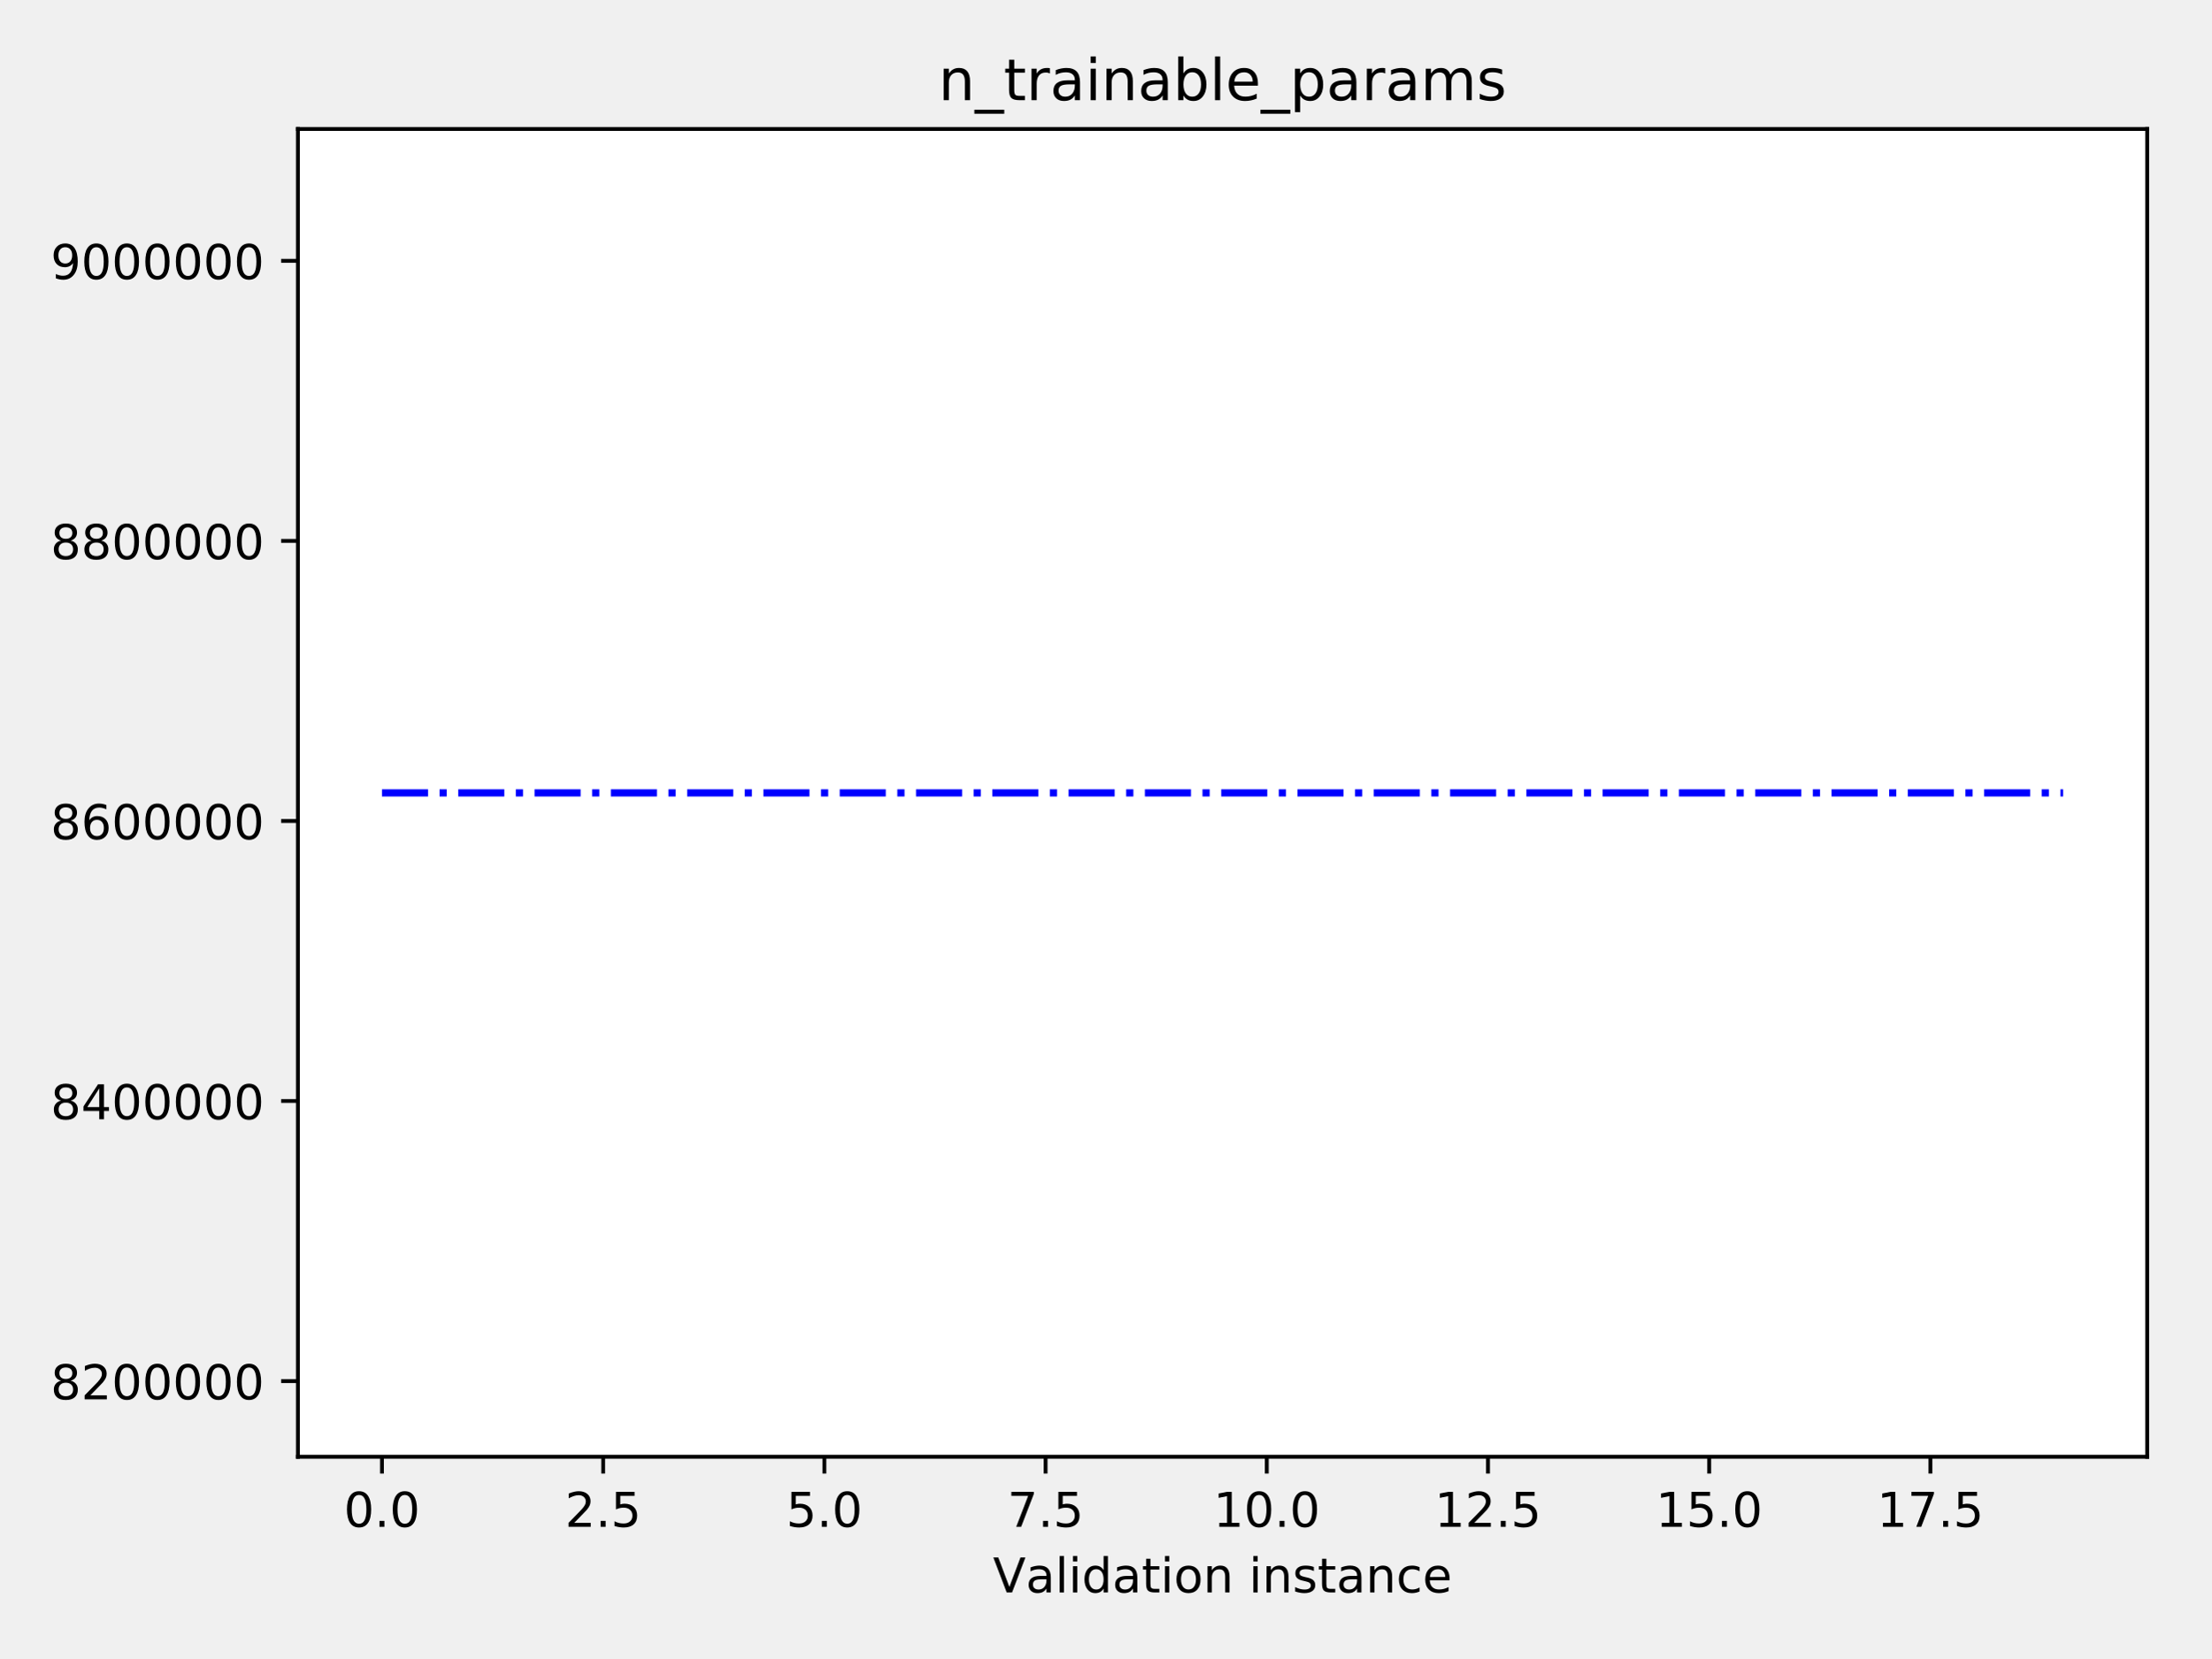
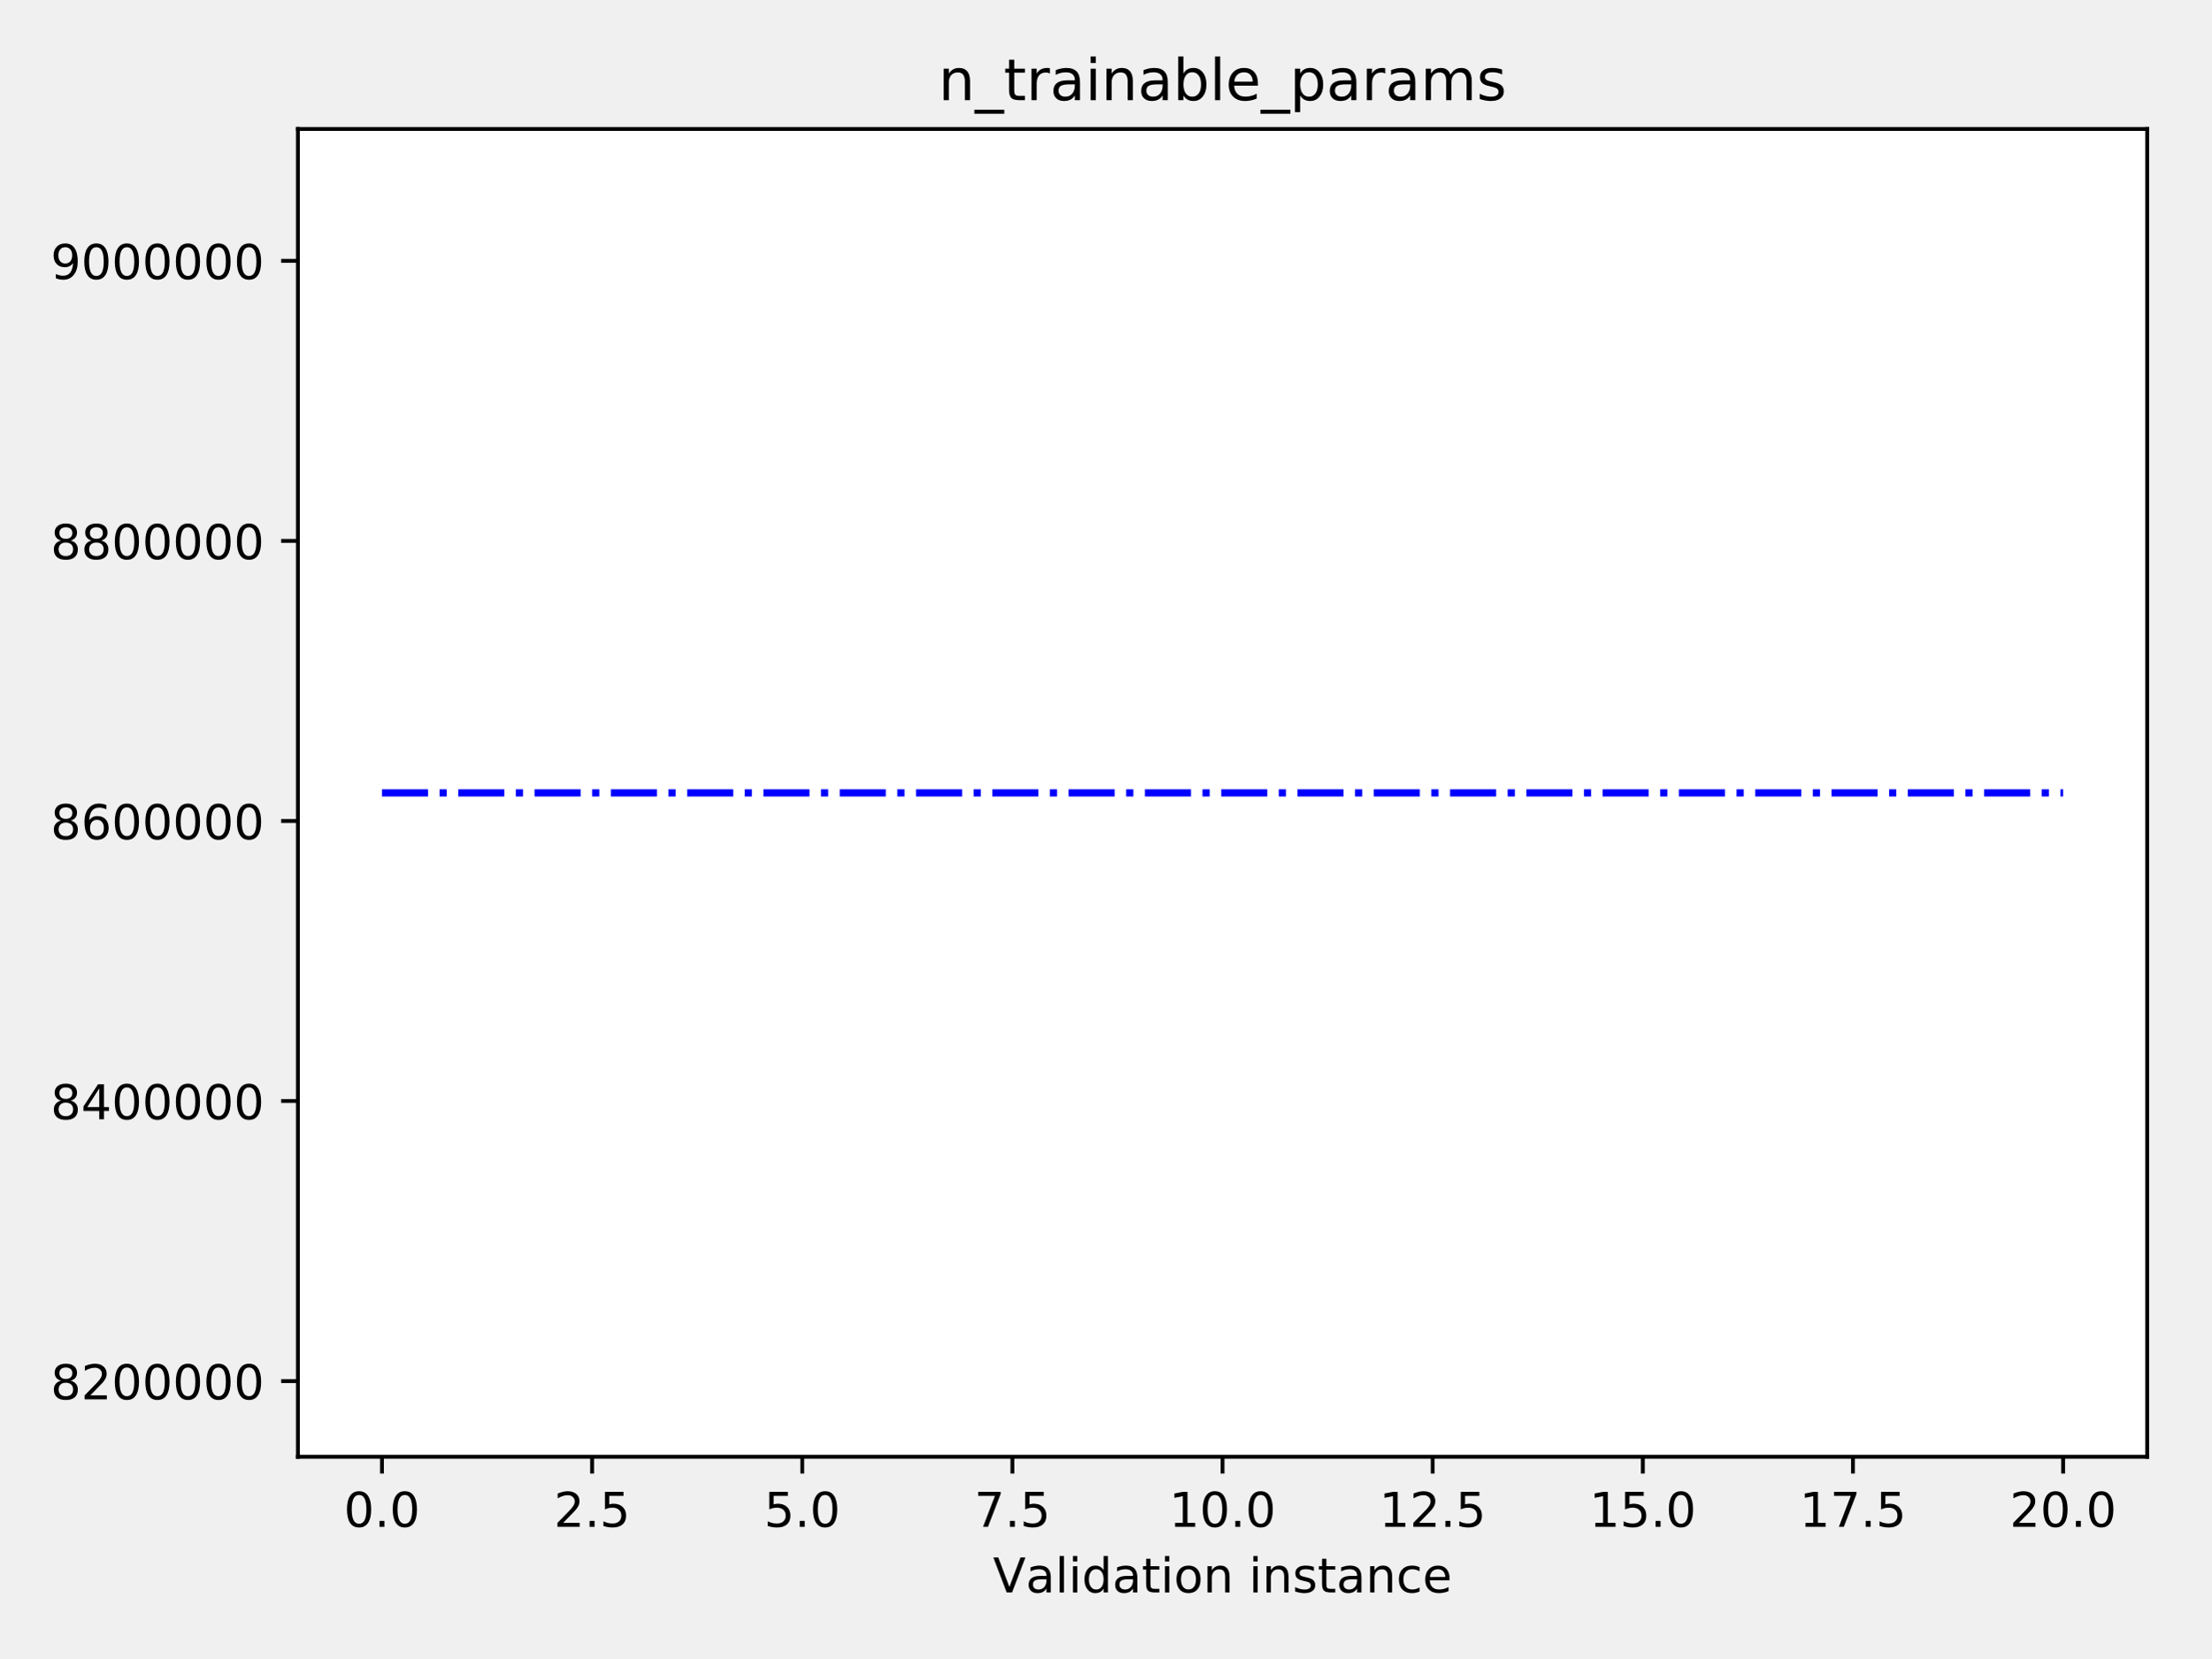
<svg xmlns="http://www.w3.org/2000/svg" xmlns:xlink="http://www.w3.org/1999/xlink" height="345.6pt" version="1.1" viewBox="0 0 460.8 345.6" width="460.8pt">
  <defs>
    <style type="text/css">
*{stroke-linecap:butt;stroke-linejoin:round;}
  </style>
  </defs>
  <g id="figure_1">
    <g id="axes_1">
      <g id="patch_1">
        <path d="M 62.08 303.64  L 447.48 303.64  L 447.48 26.88  L 62.08 26.88  z " style="fill:#ffffff;" />
      </g>
      <g id="matplotlib.axis_1">
        <g id="xtick_1">
          <g id="line2d_1">
            <defs>
-               <path d="M 0 0  L 0 3.5  " id="mf75e6f834e" style="stroke:#000000;stroke-width:0.8;" />
-             </defs>
-             <g>
-               <use style="stroke:#000000;stroke-width:0.8;" x="79.598" xlink:href="#mf75e6f834e" y="303.64" />
+               <path d="M 0 0  L 0 3.5  " id="m7eaa861a01" style="stroke:#000000;stroke-width:0.8;" />
+             </defs>
+             <g>
+               <use style="stroke:#000000;stroke-width:0.8;" x="79.598" xlink:href="#m7eaa861a01" y="303.64" />
            </g>
          </g>
          <g id="text_1">
            <defs>
              <path d="M 31.781 66.406  Q 24.172 66.406 20.328 58.906  Q 16.5 51.422 16.5 36.375  Q 16.5 21.391 20.328 13.891  Q 24.172 6.391 31.781 6.391  Q 39.453 6.391 43.281 13.891  Q 47.125 21.391 47.125 36.375  Q 47.125 51.422 43.281 58.906  Q 39.453 66.406 31.781 66.406  z M 31.781 74.219  Q 44.047 74.219 50.516 64.516  Q 56.984 54.828 56.984 36.375  Q 56.984 17.969 50.516 8.266  Q 44.047 -1.422 31.781 -1.422  Q 19.531 -1.422 13.062 8.266  Q 6.594 17.969 6.594 36.375  Q 6.594 54.828 13.062 64.516  Q 19.531 74.219 31.781 74.219  z " id="DejaVuSans-30" />
              <path d="M 10.688 12.406  L 21 12.406  L 21 0  L 10.688 0  z " id="DejaVuSans-2e" />
            </defs>
            <g transform="translate(71.64662 318.2384)scale(0.1 -0.1)">
              <use xlink:href="#DejaVuSans-30" />
              <use x="63.623" xlink:href="#DejaVuSans-2e" />
              <use x="95.41" xlink:href="#DejaVuSans-30" />
            </g>
          </g>
        </g>
        <g id="xtick_2">
          <g id="line2d_2">
            <g>
-               <use style="stroke:#000000;stroke-width:0.8;" x="125.699" xlink:href="#mf75e6f834e" y="303.64" />
+               <use style="stroke:#000000;stroke-width:0.8;" x="123.394" xlink:href="#m7eaa861a01" y="303.64" />
            </g>
          </g>
          <g id="text_2">
            <defs>
              <path d="M 19.188 8.297  L 53.609 8.297  L 53.609 0  L 7.328 0  L 7.328 8.297  Q 12.938 14.109 22.625 23.891  Q 32.328 33.688 34.812 36.531  Q 39.547 41.844 41.422 45.531  Q 43.312 49.219 43.312 52.781  Q 43.312 58.594 39.234 62.25  Q 35.156 65.922 28.609 65.922  Q 23.969 65.922 18.812 64.312  Q 13.672 62.703 7.812 59.422  L 7.812 69.391  Q 13.766 71.781 18.938 73  Q 24.125 74.219 28.422 74.219  Q 39.75 74.219 46.484 68.547  Q 53.219 62.891 53.219 53.422  Q 53.219 48.922 51.531 44.891  Q 49.859 40.875 45.406 35.406  Q 44.188 33.984 37.641 27.219  Q 31.109 20.453 19.188 8.297  z " id="DejaVuSans-32" />
              <path d="M 10.797 72.906  L 49.516 72.906  L 49.516 64.594  L 19.828 64.594  L 19.828 46.734  Q 21.969 47.469 24.109 47.828  Q 26.266 48.188 28.422 48.188  Q 40.625 48.188 47.75 41.5  Q 54.891 34.812 54.891 23.391  Q 54.891 11.625 47.562 5.094  Q 40.234 -1.422 26.906 -1.422  Q 22.312 -1.422 17.547 -0.641  Q 12.797 0.141 7.719 1.703  L 7.719 11.625  Q 12.109 9.234 16.797 8.062  Q 21.484 6.891 26.703 6.891  Q 35.156 6.891 40.078 11.328  Q 45.016 15.766 45.016 23.391  Q 45.016 31 40.078 35.438  Q 35.156 39.891 26.703 39.891  Q 22.75 39.891 18.812 39.016  Q 14.891 38.141 10.797 36.281  z " id="DejaVuSans-35" />
            </defs>
-             <g transform="translate(117.7471 318.2384)scale(0.1 -0.1)">
+             <g transform="translate(115.4421 318.2384)scale(0.1 -0.1)">
              <use xlink:href="#DejaVuSans-32" />
              <use x="63.623" xlink:href="#DejaVuSans-2e" />
              <use x="95.41" xlink:href="#DejaVuSans-35" />
            </g>
          </g>
        </g>
        <g id="xtick_3">
          <g id="line2d_3">
            <g>
-               <use style="stroke:#000000;stroke-width:0.8;" x="171.799" xlink:href="#mf75e6f834e" y="303.64" />
+               <use style="stroke:#000000;stroke-width:0.8;" x="167.189" xlink:href="#m7eaa861a01" y="303.64" />
            </g>
          </g>
          <g id="text_3">
-             <g transform="translate(163.8476 318.2384)scale(0.1 -0.1)">
+             <g transform="translate(159.2375 318.2384)scale(0.1 -0.1)">
              <use xlink:href="#DejaVuSans-35" />
              <use x="63.623" xlink:href="#DejaVuSans-2e" />
              <use x="95.41" xlink:href="#DejaVuSans-30" />
            </g>
          </g>
        </g>
        <g id="xtick_4">
          <g id="line2d_4">
            <g>
-               <use style="stroke:#000000;stroke-width:0.8;" x="217.9" xlink:href="#mf75e6f834e" y="303.64" />
+               <use style="stroke:#000000;stroke-width:0.8;" x="210.985" xlink:href="#m7eaa861a01" y="303.64" />
            </g>
          </g>
          <g id="text_4">
            <defs>
              <path d="M 8.203 72.906  L 55.078 72.906  L 55.078 68.703  L 28.609 0  L 18.312 0  L 43.219 64.594  L 8.203 64.594  z " id="DejaVuSans-37" />
            </defs>
-             <g transform="translate(209.9481 318.2384)scale(0.1 -0.1)">
+             <g transform="translate(203.033 318.2384)scale(0.1 -0.1)">
              <use xlink:href="#DejaVuSans-37" />
              <use x="63.623" xlink:href="#DejaVuSans-2e" />
              <use x="95.41" xlink:href="#DejaVuSans-35" />
            </g>
          </g>
        </g>
        <g id="xtick_5">
          <g id="line2d_5">
            <g>
-               <use style="stroke:#000000;stroke-width:0.8;" x="264" xlink:href="#mf75e6f834e" y="303.64" />
+               <use style="stroke:#000000;stroke-width:0.8;" x="254.78" xlink:href="#m7eaa861a01" y="303.64" />
            </g>
          </g>
          <g id="text_5">
            <defs>
              <path d="M 12.406 8.297  L 28.516 8.297  L 28.516 63.922  L 10.984 60.406  L 10.984 69.391  L 28.422 72.906  L 38.281 72.906  L 38.281 8.297  L 54.391 8.297  L 54.391 0  L 12.406 0  z " id="DejaVuSans-31" />
            </defs>
-             <g transform="translate(252.8673 318.2384)scale(0.1 -0.1)">
+             <g transform="translate(243.6472 318.2384)scale(0.1 -0.1)">
              <use xlink:href="#DejaVuSans-31" />
              <use x="63.623" xlink:href="#DejaVuSans-30" />
              <use x="127.246" xlink:href="#DejaVuSans-2e" />
              <use x="159.033" xlink:href="#DejaVuSans-30" />
            </g>
          </g>
        </g>
        <g id="xtick_6">
          <g id="line2d_6">
            <g>
-               <use style="stroke:#000000;stroke-width:0.8;" x="310.101" xlink:href="#mf75e6f834e" y="303.64" />
+               <use style="stroke:#000000;stroke-width:0.8;" x="298.575" xlink:href="#m7eaa861a01" y="303.64" />
            </g>
          </g>
          <g id="text_6">
-             <g transform="translate(298.9678 318.2384)scale(0.1 -0.1)">
+             <g transform="translate(287.4426 318.2384)scale(0.1 -0.1)">
              <use xlink:href="#DejaVuSans-31" />
              <use x="63.623" xlink:href="#DejaVuSans-32" />
              <use x="127.246" xlink:href="#DejaVuSans-2e" />
              <use x="159.033" xlink:href="#DejaVuSans-35" />
            </g>
          </g>
        </g>
        <g id="xtick_7">
          <g id="line2d_7">
            <g>
-               <use style="stroke:#000000;stroke-width:0.8;" x="356.201" xlink:href="#mf75e6f834e" y="303.64" />
+               <use style="stroke:#000000;stroke-width:0.8;" x="342.371" xlink:href="#m7eaa861a01" y="303.64" />
            </g>
          </g>
          <g id="text_7">
-             <g transform="translate(345.0682 318.2384)scale(0.1 -0.1)">
+             <g transform="translate(331.2381 318.2384)scale(0.1 -0.1)">
              <use xlink:href="#DejaVuSans-31" />
              <use x="63.623" xlink:href="#DejaVuSans-35" />
              <use x="127.246" xlink:href="#DejaVuSans-2e" />
              <use x="159.033" xlink:href="#DejaVuSans-30" />
            </g>
          </g>
        </g>
        <g id="xtick_8">
          <g id="line2d_8">
            <g>
-               <use style="stroke:#000000;stroke-width:0.8;" x="402.302" xlink:href="#mf75e6f834e" y="303.64" />
+               <use style="stroke:#000000;stroke-width:0.8;" x="386.166" xlink:href="#m7eaa861a01" y="303.64" />
            </g>
          </g>
          <g id="text_8">
-             <g transform="translate(391.1687 318.2384)scale(0.1 -0.1)">
+             <g transform="translate(375.0336 318.2384)scale(0.1 -0.1)">
              <use xlink:href="#DejaVuSans-31" />
              <use x="63.623" xlink:href="#DejaVuSans-37" />
              <use x="127.246" xlink:href="#DejaVuSans-2e" />
              <use x="159.033" xlink:href="#DejaVuSans-35" />
            </g>
          </g>
        </g>
-         <g id="text_9">
+         <g id="xtick_9">
+           <g id="line2d_9">
+             <g>
+               <use style="stroke:#000000;stroke-width:0.8;" x="429.962" xlink:href="#m7eaa861a01" y="303.64" />
+             </g>
+           </g>
+           <g id="text_9">
+             <g transform="translate(418.829 318.2384)scale(0.1 -0.1)">
+               <use xlink:href="#DejaVuSans-32" />
+               <use x="63.623" xlink:href="#DejaVuSans-30" />
+               <use x="127.246" xlink:href="#DejaVuSans-2e" />
+               <use x="159.033" xlink:href="#DejaVuSans-30" />
+             </g>
+           </g>
+         </g>
+         <g id="text_10">
          <defs>
            <path d="M 28.609 0  L 0.781 72.906  L 11.078 72.906  L 34.188 11.531  L 57.328 72.906  L 67.578 72.906  L 39.797 0  z " id="DejaVuSans-56" />
            <path d="M 34.281 27.484  Q 23.391 27.484 19.188 25  Q 14.984 22.516 14.984 16.5  Q 14.984 11.719 18.141 8.906  Q 21.297 6.109 26.703 6.109  Q 34.188 6.109 38.703 11.406  Q 43.219 16.703 43.219 25.484  L 43.219 27.484  z M 52.203 31.203  L 52.203 0  L 43.219 0  L 43.219 8.297  Q 40.141 3.328 35.547 0.953  Q 30.953 -1.422 24.312 -1.422  Q 15.922 -1.422 10.953 3.297  Q 6 8.016 6 15.922  Q 6 25.141 12.172 29.828  Q 18.359 34.516 30.609 34.516  L 43.219 34.516  L 43.219 35.406  Q 43.219 41.609 39.141 45  Q 35.062 48.391 27.688 48.391  Q 23 48.391 18.547 47.266  Q 14.109 46.141 10.016 43.891  L 10.016 52.203  Q 14.938 54.109 19.578 55.047  Q 24.219 56 28.609 56  Q 40.484 56 46.344 49.844  Q 52.203 43.703 52.203 31.203  z " id="DejaVuSans-61" />
            <path d="M 9.422 75.984  L 18.406 75.984  L 18.406 0  L 9.422 0  z " id="DejaVuSans-6c" />
            <path d="M 9.422 54.688  L 18.406 54.688  L 18.406 0  L 9.422 0  z M 9.422 75.984  L 18.406 75.984  L 18.406 64.594  L 9.422 64.594  z " id="DejaVuSans-69" />
            <path d="M 45.406 46.391  L 45.406 75.984  L 54.391 75.984  L 54.391 0  L 45.406 0  L 45.406 8.203  Q 42.578 3.328 38.25 0.953  Q 33.938 -1.422 27.875 -1.422  Q 17.969 -1.422 11.734 6.484  Q 5.516 14.406 5.516 27.297  Q 5.516 40.188 11.734 48.094  Q 17.969 56 27.875 56  Q 33.938 56 38.25 53.625  Q 42.578 51.266 45.406 46.391  z M 14.797 27.297  Q 14.797 17.391 18.875 11.75  Q 22.953 6.109 30.078 6.109  Q 37.203 6.109 41.297 11.75  Q 45.406 17.391 45.406 27.297  Q 45.406 37.203 41.297 42.844  Q 37.203 48.484 30.078 48.484  Q 22.953 48.484 18.875 42.844  Q 14.797 37.203 14.797 27.297  z " id="DejaVuSans-64" />
            <path d="M 18.312 70.219  L 18.312 54.688  L 36.812 54.688  L 36.812 47.703  L 18.312 47.703  L 18.312 18.016  Q 18.312 11.328 20.141 9.422  Q 21.969 7.516 27.594 7.516  L 36.812 7.516  L 36.812 0  L 27.594 0  Q 17.188 0 13.234 3.875  Q 9.281 7.766 9.281 18.016  L 9.281 47.703  L 2.688 47.703  L 2.688 54.688  L 9.281 54.688  L 9.281 70.219  z " id="DejaVuSans-74" />
            <path d="M 30.609 48.391  Q 23.391 48.391 19.188 42.75  Q 14.984 37.109 14.984 27.297  Q 14.984 17.484 19.156 11.844  Q 23.344 6.203 30.609 6.203  Q 37.797 6.203 41.984 11.859  Q 46.188 17.531 46.188 27.297  Q 46.188 37.016 41.984 42.703  Q 37.797 48.391 30.609 48.391  z M 30.609 56  Q 42.328 56 49.016 48.375  Q 55.719 40.766 55.719 27.297  Q 55.719 13.875 49.016 6.219  Q 42.328 -1.422 30.609 -1.422  Q 18.844 -1.422 12.172 6.219  Q 5.516 13.875 5.516 27.297  Q 5.516 40.766 12.172 48.375  Q 18.844 56 30.609 56  z " id="DejaVuSans-6f" />
            <path d="M 54.891 33.016  L 54.891 0  L 45.906 0  L 45.906 32.719  Q 45.906 40.484 42.875 44.328  Q 39.844 48.188 33.797 48.188  Q 26.516 48.188 22.312 43.547  Q 18.109 38.922 18.109 30.906  L 18.109 0  L 9.078 0  L 9.078 54.688  L 18.109 54.688  L 18.109 46.188  Q 21.344 51.125 25.703 53.562  Q 30.078 56 35.797 56  Q 45.219 56 50.047 50.172  Q 54.891 44.344 54.891 33.016  z " id="DejaVuSans-6e" />
            <path id="DejaVuSans-20" />
            <path d="M 44.281 53.078  L 44.281 44.578  Q 40.484 46.531 36.375 47.5  Q 32.281 48.484 27.875 48.484  Q 21.188 48.484 17.844 46.438  Q 14.5 44.391 14.5 40.281  Q 14.5 37.156 16.891 35.375  Q 19.281 33.594 26.516 31.984  L 29.594 31.297  Q 39.156 29.25 43.188 25.516  Q 47.219 21.781 47.219 15.094  Q 47.219 7.469 41.188 3.016  Q 35.156 -1.422 24.609 -1.422  Q 20.219 -1.422 15.453 -0.562  Q 10.688 0.297 5.422 2  L 5.422 11.281  Q 10.406 8.688 15.234 7.391  Q 20.062 6.109 24.812 6.109  Q 31.156 6.109 34.562 8.281  Q 37.984 10.453 37.984 14.406  Q 37.984 18.062 35.516 20.016  Q 33.062 21.969 24.703 23.781  L 21.578 24.516  Q 13.234 26.266 9.516 29.906  Q 5.812 33.547 5.812 39.891  Q 5.812 47.609 11.281 51.797  Q 16.75 56 26.812 56  Q 31.781 56 36.172 55.266  Q 40.578 54.547 44.281 53.078  z " id="DejaVuSans-73" />
            <path d="M 48.781 52.594  L 48.781 44.188  Q 44.969 46.297 41.141 47.344  Q 37.312 48.391 33.406 48.391  Q 24.656 48.391 19.812 42.844  Q 14.984 37.312 14.984 27.297  Q 14.984 17.281 19.812 11.734  Q 24.656 6.203 33.406 6.203  Q 37.312 6.203 41.141 7.25  Q 44.969 8.297 48.781 10.406  L 48.781 2.094  Q 45.016 0.344 40.984 -0.531  Q 36.969 -1.422 32.422 -1.422  Q 20.062 -1.422 12.781 6.344  Q 5.516 14.109 5.516 27.297  Q 5.516 40.672 12.859 48.328  Q 20.219 56 33.016 56  Q 37.156 56 41.109 55.141  Q 45.062 54.297 48.781 52.594  z " id="DejaVuSans-63" />
            <path d="M 56.203 29.594  L 56.203 25.203  L 14.891 25.203  Q 15.484 15.922 20.484 11.062  Q 25.484 6.203 34.422 6.203  Q 39.594 6.203 44.453 7.469  Q 49.312 8.734 54.109 11.281  L 54.109 2.781  Q 49.266 0.734 44.188 -0.344  Q 39.109 -1.422 33.891 -1.422  Q 20.797 -1.422 13.156 6.188  Q 5.516 13.812 5.516 26.812  Q 5.516 40.234 12.766 48.109  Q 20.016 56 32.328 56  Q 43.359 56 49.781 48.891  Q 56.203 41.797 56.203 29.594  z M 47.219 32.234  Q 47.125 39.594 43.094 43.984  Q 39.062 48.391 32.422 48.391  Q 24.906 48.391 20.391 44.141  Q 15.875 39.891 15.188 32.172  z " id="DejaVuSans-65" />
          </defs>
          <g transform="translate(206.937 331.9166)scale(0.1 -0.1)">
            <use xlink:href="#DejaVuSans-56" />
            <use x="68.299" xlink:href="#DejaVuSans-61" />
            <use x="129.578" xlink:href="#DejaVuSans-6c" />
            <use x="157.361" xlink:href="#DejaVuSans-69" />
            <use x="185.145" xlink:href="#DejaVuSans-64" />
            <use x="248.621" xlink:href="#DejaVuSans-61" />
            <use x="309.9" xlink:href="#DejaVuSans-74" />
            <use x="349.109" xlink:href="#DejaVuSans-69" />
            <use x="376.893" xlink:href="#DejaVuSans-6f" />
            <use x="438.074" xlink:href="#DejaVuSans-6e" />
            <use x="501.453" xlink:href="#DejaVuSans-20" />
            <use x="533.24" xlink:href="#DejaVuSans-69" />
            <use x="561.023" xlink:href="#DejaVuSans-6e" />
            <use x="624.402" xlink:href="#DejaVuSans-73" />
            <use x="676.502" xlink:href="#DejaVuSans-74" />
            <use x="715.711" xlink:href="#DejaVuSans-61" />
            <use x="776.99" xlink:href="#DejaVuSans-6e" />
            <use x="840.369" xlink:href="#DejaVuSans-63" />
            <use x="895.35" xlink:href="#DejaVuSans-65" />
          </g>
        </g>
      </g>
      <g id="matplotlib.axis_2">
        <g id="ytick_1">
-           <g id="line2d_9">
-             <defs>
-               <path d="M 0 0  L -3.5 0  " id="m572e67247e" style="stroke:#000000;stroke-width:0.8;" />
-             </defs>
-             <g>
-               <use style="stroke:#000000;stroke-width:0.8;" x="62.08" xlink:href="#m572e67247e" y="287.865" />
-             </g>
-           </g>
-           <g id="text_10">
+           <g id="line2d_10">
+             <defs>
+               <path d="M 0 0  L -3.5 0  " id="m3db6dc582f" style="stroke:#000000;stroke-width:0.8;" />
+             </defs>
+             <g>
+               <use style="stroke:#000000;stroke-width:0.8;" x="62.08" xlink:href="#m3db6dc582f" y="287.865" />
+             </g>
+           </g>
+           <g id="text_11">
            <defs>
              <path d="M 31.781 34.625  Q 24.75 34.625 20.719 30.859  Q 16.703 27.094 16.703 20.516  Q 16.703 13.922 20.719 10.156  Q 24.75 6.391 31.781 6.391  Q 38.812 6.391 42.859 10.172  Q 46.922 13.969 46.922 20.516  Q 46.922 27.094 42.891 30.859  Q 38.875 34.625 31.781 34.625  z M 21.922 38.812  Q 15.578 40.375 12.031 44.719  Q 8.5 49.078 8.5 55.328  Q 8.5 64.062 14.719 69.141  Q 20.953 74.219 31.781 74.219  Q 42.672 74.219 48.875 69.141  Q 55.078 64.062 55.078 55.328  Q 55.078 49.078 51.531 44.719  Q 48 40.375 41.703 38.812  Q 48.828 37.156 52.797 32.312  Q 56.781 27.484 56.781 20.516  Q 56.781 9.906 50.312 4.234  Q 43.844 -1.422 31.781 -1.422  Q 19.734 -1.422 13.25 4.234  Q 6.781 9.906 6.781 20.516  Q 6.781 27.484 10.781 32.312  Q 14.797 37.156 21.922 38.812  z M 18.312 54.391  Q 18.312 48.734 21.844 45.562  Q 25.391 42.391 31.781 42.391  Q 38.141 42.391 41.719 45.562  Q 45.312 48.734 45.312 54.391  Q 45.312 60.062 41.719 63.234  Q 38.141 66.406 31.781 66.406  Q 25.391 66.406 21.844 63.234  Q 18.312 60.062 18.312 54.391  z " id="DejaVuSans-38" />
            </defs>
            <g transform="translate(10.5425 291.6638)scale(0.1 -0.1)">
              <use xlink:href="#DejaVuSans-38" />
              <use x="63.623" xlink:href="#DejaVuSans-32" />
              <use x="127.246" xlink:href="#DejaVuSans-30" />
              <use x="190.869" xlink:href="#DejaVuSans-30" />
              <use x="254.492" xlink:href="#DejaVuSans-30" />
              <use x="318.115" xlink:href="#DejaVuSans-30" />
              <use x="381.738" xlink:href="#DejaVuSans-30" />
            </g>
          </g>
        </g>
        <g id="ytick_2">
-           <g id="line2d_10">
-             <g>
-               <use style="stroke:#000000;stroke-width:0.8;" x="62.08" xlink:href="#m572e67247e" y="229.489" />
-             </g>
-           </g>
-           <g id="text_11">
+           <g id="line2d_11">
+             <g>
+               <use style="stroke:#000000;stroke-width:0.8;" x="62.08" xlink:href="#m3db6dc582f" y="229.489" />
+             </g>
+           </g>
+           <g id="text_12">
            <defs>
              <path d="M 37.797 64.312  L 12.891 25.391  L 37.797 25.391  z M 35.203 72.906  L 47.609 72.906  L 47.609 25.391  L 58.016 25.391  L 58.016 17.188  L 47.609 17.188  L 47.609 0  L 37.797 0  L 37.797 17.188  L 4.891 17.188  L 4.891 26.703  z " id="DejaVuSans-34" />
            </defs>
            <g transform="translate(10.5425 233.2883)scale(0.1 -0.1)">
              <use xlink:href="#DejaVuSans-38" />
              <use x="63.623" xlink:href="#DejaVuSans-34" />
              <use x="127.246" xlink:href="#DejaVuSans-30" />
              <use x="190.869" xlink:href="#DejaVuSans-30" />
              <use x="254.492" xlink:href="#DejaVuSans-30" />
              <use x="318.115" xlink:href="#DejaVuSans-30" />
              <use x="381.738" xlink:href="#DejaVuSans-30" />
            </g>
          </g>
        </g>
        <g id="ytick_3">
-           <g id="line2d_11">
-             <g>
-               <use style="stroke:#000000;stroke-width:0.8;" x="62.08" xlink:href="#m572e67247e" y="171.114" />
-             </g>
-           </g>
-           <g id="text_12">
+           <g id="line2d_12">
+             <g>
+               <use style="stroke:#000000;stroke-width:0.8;" x="62.08" xlink:href="#m3db6dc582f" y="171.114" />
+             </g>
+           </g>
+           <g id="text_13">
            <defs>
              <path d="M 33.016 40.375  Q 26.375 40.375 22.484 35.828  Q 18.609 31.297 18.609 23.391  Q 18.609 15.531 22.484 10.953  Q 26.375 6.391 33.016 6.391  Q 39.656 6.391 43.531 10.953  Q 47.406 15.531 47.406 23.391  Q 47.406 31.297 43.531 35.828  Q 39.656 40.375 33.016 40.375  z M 52.594 71.297  L 52.594 62.312  Q 48.875 64.062 45.094 64.984  Q 41.312 65.922 37.594 65.922  Q 27.828 65.922 22.672 59.328  Q 17.531 52.734 16.797 39.406  Q 19.672 43.656 24.016 45.922  Q 28.375 48.188 33.594 48.188  Q 44.578 48.188 50.953 41.516  Q 57.328 34.859 57.328 23.391  Q 57.328 12.156 50.688 5.359  Q 44.047 -1.422 33.016 -1.422  Q 20.359 -1.422 13.672 8.266  Q 6.984 17.969 6.984 36.375  Q 6.984 53.656 15.188 63.938  Q 23.391 74.219 37.203 74.219  Q 40.922 74.219 44.703 73.484  Q 48.484 72.75 52.594 71.297  z " id="DejaVuSans-36" />
            </defs>
            <g transform="translate(10.5425 174.9128)scale(0.1 -0.1)">
              <use xlink:href="#DejaVuSans-38" />
              <use x="63.623" xlink:href="#DejaVuSans-36" />
              <use x="127.246" xlink:href="#DejaVuSans-30" />
              <use x="190.869" xlink:href="#DejaVuSans-30" />
              <use x="254.492" xlink:href="#DejaVuSans-30" />
              <use x="318.115" xlink:href="#DejaVuSans-30" />
              <use x="381.738" xlink:href="#DejaVuSans-30" />
            </g>
          </g>
        </g>
        <g id="ytick_4">
-           <g id="line2d_12">
-             <g>
-               <use style="stroke:#000000;stroke-width:0.8;" x="62.08" xlink:href="#m572e67247e" y="112.738" />
-             </g>
-           </g>
-           <g id="text_13">
+           <g id="line2d_13">
+             <g>
+               <use style="stroke:#000000;stroke-width:0.8;" x="62.08" xlink:href="#m3db6dc582f" y="112.738" />
+             </g>
+           </g>
+           <g id="text_14">
            <g transform="translate(10.5425 116.5373)scale(0.1 -0.1)">
              <use xlink:href="#DejaVuSans-38" />
              <use x="63.623" xlink:href="#DejaVuSans-38" />
              <use x="127.246" xlink:href="#DejaVuSans-30" />
              <use x="190.869" xlink:href="#DejaVuSans-30" />
              <use x="254.492" xlink:href="#DejaVuSans-30" />
              <use x="318.115" xlink:href="#DejaVuSans-30" />
              <use x="381.738" xlink:href="#DejaVuSans-30" />
            </g>
          </g>
        </g>
        <g id="ytick_5">
-           <g id="line2d_13">
-             <g>
-               <use style="stroke:#000000;stroke-width:0.8;" x="62.08" xlink:href="#m572e67247e" y="54.363" />
-             </g>
-           </g>
-           <g id="text_14">
+           <g id="line2d_14">
+             <g>
+               <use style="stroke:#000000;stroke-width:0.8;" x="62.08" xlink:href="#m3db6dc582f" y="54.363" />
+             </g>
+           </g>
+           <g id="text_15">
            <defs>
              <path d="M 10.984 1.516  L 10.984 10.5  Q 14.703 8.734 18.5 7.812  Q 22.312 6.891 25.984 6.891  Q 35.75 6.891 40.891 13.453  Q 46.047 20.016 46.781 33.406  Q 43.953 29.203 39.594 26.953  Q 35.25 24.703 29.984 24.703  Q 19.047 24.703 12.672 31.312  Q 6.297 37.938 6.297 49.422  Q 6.297 60.641 12.938 67.422  Q 19.578 74.219 30.609 74.219  Q 43.266 74.219 49.922 64.516  Q 56.594 54.828 56.594 36.375  Q 56.594 19.141 48.406 8.859  Q 40.234 -1.422 26.422 -1.422  Q 22.703 -1.422 18.891 -0.688  Q 15.094 0.047 10.984 1.516  z M 30.609 32.422  Q 37.25 32.422 41.125 36.953  Q 45.016 41.5 45.016 49.422  Q 45.016 57.281 41.125 61.844  Q 37.25 66.406 30.609 66.406  Q 23.969 66.406 20.094 61.844  Q 16.219 57.281 16.219 49.422  Q 16.219 41.5 20.094 36.953  Q 23.969 32.422 30.609 32.422  z " id="DejaVuSans-39" />
            </defs>
            <g transform="translate(10.5425 58.16183)scale(0.1 -0.1)">
              <use xlink:href="#DejaVuSans-39" />
              <use x="63.623" xlink:href="#DejaVuSans-30" />
              <use x="127.246" xlink:href="#DejaVuSans-30" />
              <use x="190.869" xlink:href="#DejaVuSans-30" />
              <use x="254.492" xlink:href="#DejaVuSans-30" />
              <use x="318.115" xlink:href="#DejaVuSans-30" />
              <use x="381.738" xlink:href="#DejaVuSans-30" />
            </g>
          </g>
        </g>
      </g>
-       <g id="line2d_14">
-         <path clip-path="url(#pd7727b85bb)" d="M 79.598 165.26  L 98.038 165.26  L 116.479 165.26  L 134.919 165.26  L 153.359 165.26  L 171.799 165.26  L 190.239 165.26  L 208.68 165.26  L 227.12 165.26  L 245.56 165.26  L 264 165.26  L 282.44 165.26  L 300.88 165.26  L 319.321 165.26  L 337.761 165.26  L 356.201 165.26  L 374.641 165.26  L 393.081 165.26  L 411.522 165.26  L 429.962 165.26  " style="fill:none;stroke:#0000ff;stroke-dasharray:9.6,2.4,1.5,2.4;stroke-dashoffset:0;stroke-width:1.5;" />
+       <g id="line2d_15">
+         <path clip-path="url(#p74b1acfdd3)" d="M 79.598 165.26  L 97.116 165.26  L 114.635 165.26  L 132.153 165.26  L 149.671 165.26  L 167.189 165.26  L 184.707 165.26  L 202.225 165.26  L 219.744 165.26  L 237.262 165.26  L 254.78 165.26  L 272.298 165.26  L 289.816 165.26  L 307.335 165.26  L 324.853 165.26  L 342.371 165.26  L 359.889 165.26  L 377.407 165.26  L 394.925 165.26  L 412.444 165.26  L 429.962 165.26  " style="fill:none;stroke:#0000ff;stroke-dasharray:9.6,2.4,1.5,2.4;stroke-dashoffset:0;stroke-width:1.5;" />
      </g>
      <g id="patch_2">
        <path d="M 62.08 303.64  L 62.08 26.88  " style="fill:none;stroke:#000000;stroke-linecap:square;stroke-linejoin:miter;stroke-width:0.8;" />
      </g>
      <g id="patch_3">
        <path d="M 447.48 303.64  L 447.48 26.88  " style="fill:none;stroke:#000000;stroke-linecap:square;stroke-linejoin:miter;stroke-width:0.8;" />
      </g>
      <g id="patch_4">
        <path d="M 62.08 303.64  L 447.48 303.64  " style="fill:none;stroke:#000000;stroke-linecap:square;stroke-linejoin:miter;stroke-width:0.8;" />
      </g>
      <g id="patch_5">
        <path d="M 62.08 26.88  L 447.48 26.88  " style="fill:none;stroke:#000000;stroke-linecap:square;stroke-linejoin:miter;stroke-width:0.8;" />
      </g>
-       <g id="text_15">
+       <g id="text_16">
        <defs>
          <path d="M 50.984 -16.609  L 50.984 -23.578  L -0.984 -23.578  L -0.984 -16.609  z " id="DejaVuSans-5f" />
          <path d="M 41.109 46.297  Q 39.594 47.172 37.812 47.578  Q 36.031 48 33.891 48  Q 26.266 48 22.188 43.047  Q 18.109 38.094 18.109 28.812  L 18.109 0  L 9.078 0  L 9.078 54.688  L 18.109 54.688  L 18.109 46.188  Q 20.953 51.172 25.484 53.578  Q 30.031 56 36.531 56  Q 37.453 56 38.578 55.875  Q 39.703 55.766 41.062 55.516  z " id="DejaVuSans-72" />
          <path d="M 48.688 27.297  Q 48.688 37.203 44.609 42.844  Q 40.531 48.484 33.406 48.484  Q 26.266 48.484 22.188 42.844  Q 18.109 37.203 18.109 27.297  Q 18.109 17.391 22.188 11.75  Q 26.266 6.109 33.406 6.109  Q 40.531 6.109 44.609 11.75  Q 48.688 17.391 48.688 27.297  z M 18.109 46.391  Q 20.953 51.266 25.266 53.625  Q 29.594 56 35.594 56  Q 45.562 56 51.781 48.094  Q 58.016 40.188 58.016 27.297  Q 58.016 14.406 51.781 6.484  Q 45.562 -1.422 35.594 -1.422  Q 29.594 -1.422 25.266 0.953  Q 20.953 3.328 18.109 8.203  L 18.109 0  L 9.078 0  L 9.078 75.984  L 18.109 75.984  z " id="DejaVuSans-62" />
          <path d="M 18.109 8.203  L 18.109 -20.797  L 9.078 -20.797  L 9.078 54.688  L 18.109 54.688  L 18.109 46.391  Q 20.953 51.266 25.266 53.625  Q 29.594 56 35.594 56  Q 45.562 56 51.781 48.094  Q 58.016 40.188 58.016 27.297  Q 58.016 14.406 51.781 6.484  Q 45.562 -1.422 35.594 -1.422  Q 29.594 -1.422 25.266 0.953  Q 20.953 3.328 18.109 8.203  z M 48.688 27.297  Q 48.688 37.203 44.609 42.844  Q 40.531 48.484 33.406 48.484  Q 26.266 48.484 22.188 42.844  Q 18.109 37.203 18.109 27.297  Q 18.109 17.391 22.188 11.75  Q 26.266 6.109 33.406 6.109  Q 40.531 6.109 44.609 11.75  Q 48.688 17.391 48.688 27.297  z " id="DejaVuSans-70" />
          <path d="M 52 44.188  Q 55.375 50.25 60.062 53.125  Q 64.75 56 71.094 56  Q 79.641 56 84.281 50.016  Q 88.922 44.047 88.922 33.016  L 88.922 0  L 79.891 0  L 79.891 32.719  Q 79.891 40.578 77.094 44.375  Q 74.312 48.188 68.609 48.188  Q 61.625 48.188 57.562 43.547  Q 53.516 38.922 53.516 30.906  L 53.516 0  L 44.484 0  L 44.484 32.719  Q 44.484 40.625 41.703 44.406  Q 38.922 48.188 33.109 48.188  Q 26.219 48.188 22.156 43.531  Q 18.109 38.875 18.109 30.906  L 18.109 0  L 9.078 0  L 9.078 54.688  L 18.109 54.688  L 18.109 46.188  Q 21.188 51.219 25.484 53.609  Q 29.781 56 35.688 56  Q 41.656 56 45.828 52.969  Q 50 49.953 52 44.188  z " id="DejaVuSans-6d" />
        </defs>
        <g transform="translate(195.5684 20.88)scale(0.12 -0.12)">
          <use xlink:href="#DejaVuSans-6e" />
          <use x="63.379" xlink:href="#DejaVuSans-5f" />
          <use x="113.379" xlink:href="#DejaVuSans-74" />
          <use x="152.588" xlink:href="#DejaVuSans-72" />
          <use x="193.701" xlink:href="#DejaVuSans-61" />
          <use x="254.98" xlink:href="#DejaVuSans-69" />
          <use x="282.764" xlink:href="#DejaVuSans-6e" />
          <use x="346.143" xlink:href="#DejaVuSans-61" />
          <use x="407.422" xlink:href="#DejaVuSans-62" />
          <use x="470.898" xlink:href="#DejaVuSans-6c" />
          <use x="498.682" xlink:href="#DejaVuSans-65" />
          <use x="560.205" xlink:href="#DejaVuSans-5f" />
          <use x="610.205" xlink:href="#DejaVuSans-70" />
          <use x="673.682" xlink:href="#DejaVuSans-61" />
          <use x="734.961" xlink:href="#DejaVuSans-72" />
          <use x="776.074" xlink:href="#DejaVuSans-61" />
          <use x="837.354" xlink:href="#DejaVuSans-6d" />
          <use x="934.766" xlink:href="#DejaVuSans-73" />
        </g>
      </g>
    </g>
  </g>
  <defs>
-     <clipPath id="pd7727b85bb">
+     <clipPath id="p74b1acfdd3">
      <rect height="276.76" width="385.4" x="62.08" y="26.88" />
    </clipPath>
  </defs>
</svg>
